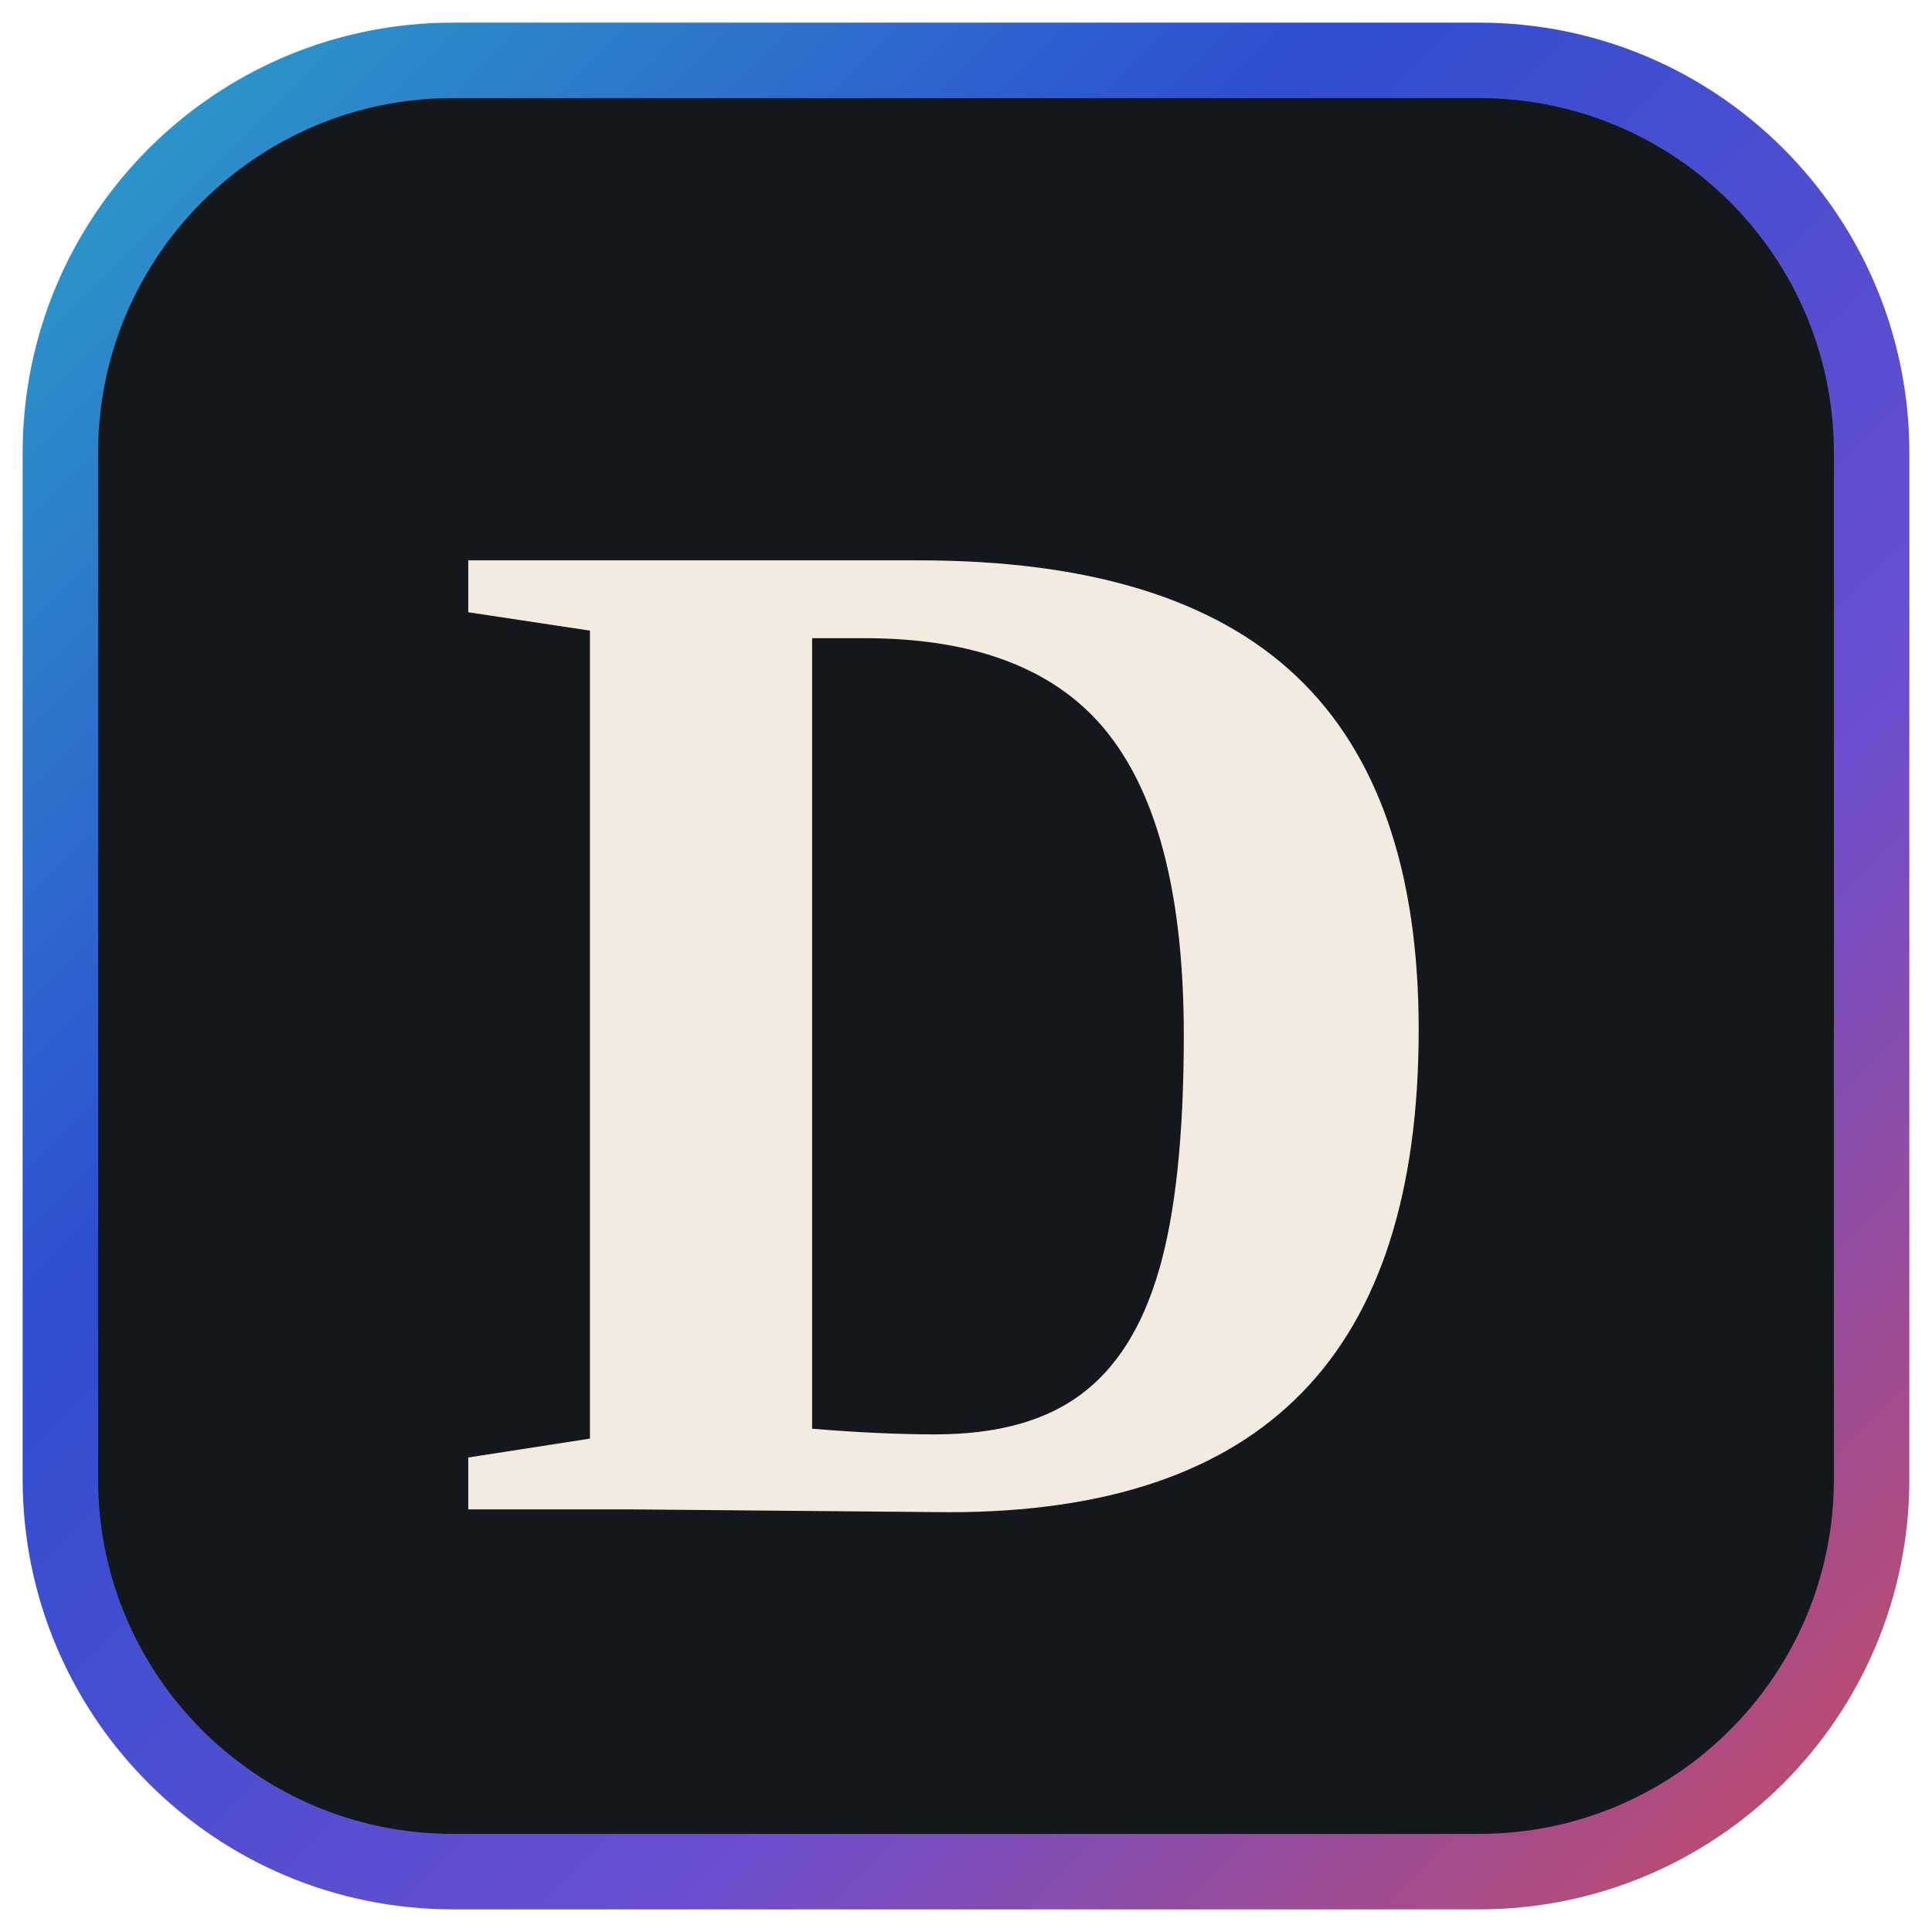
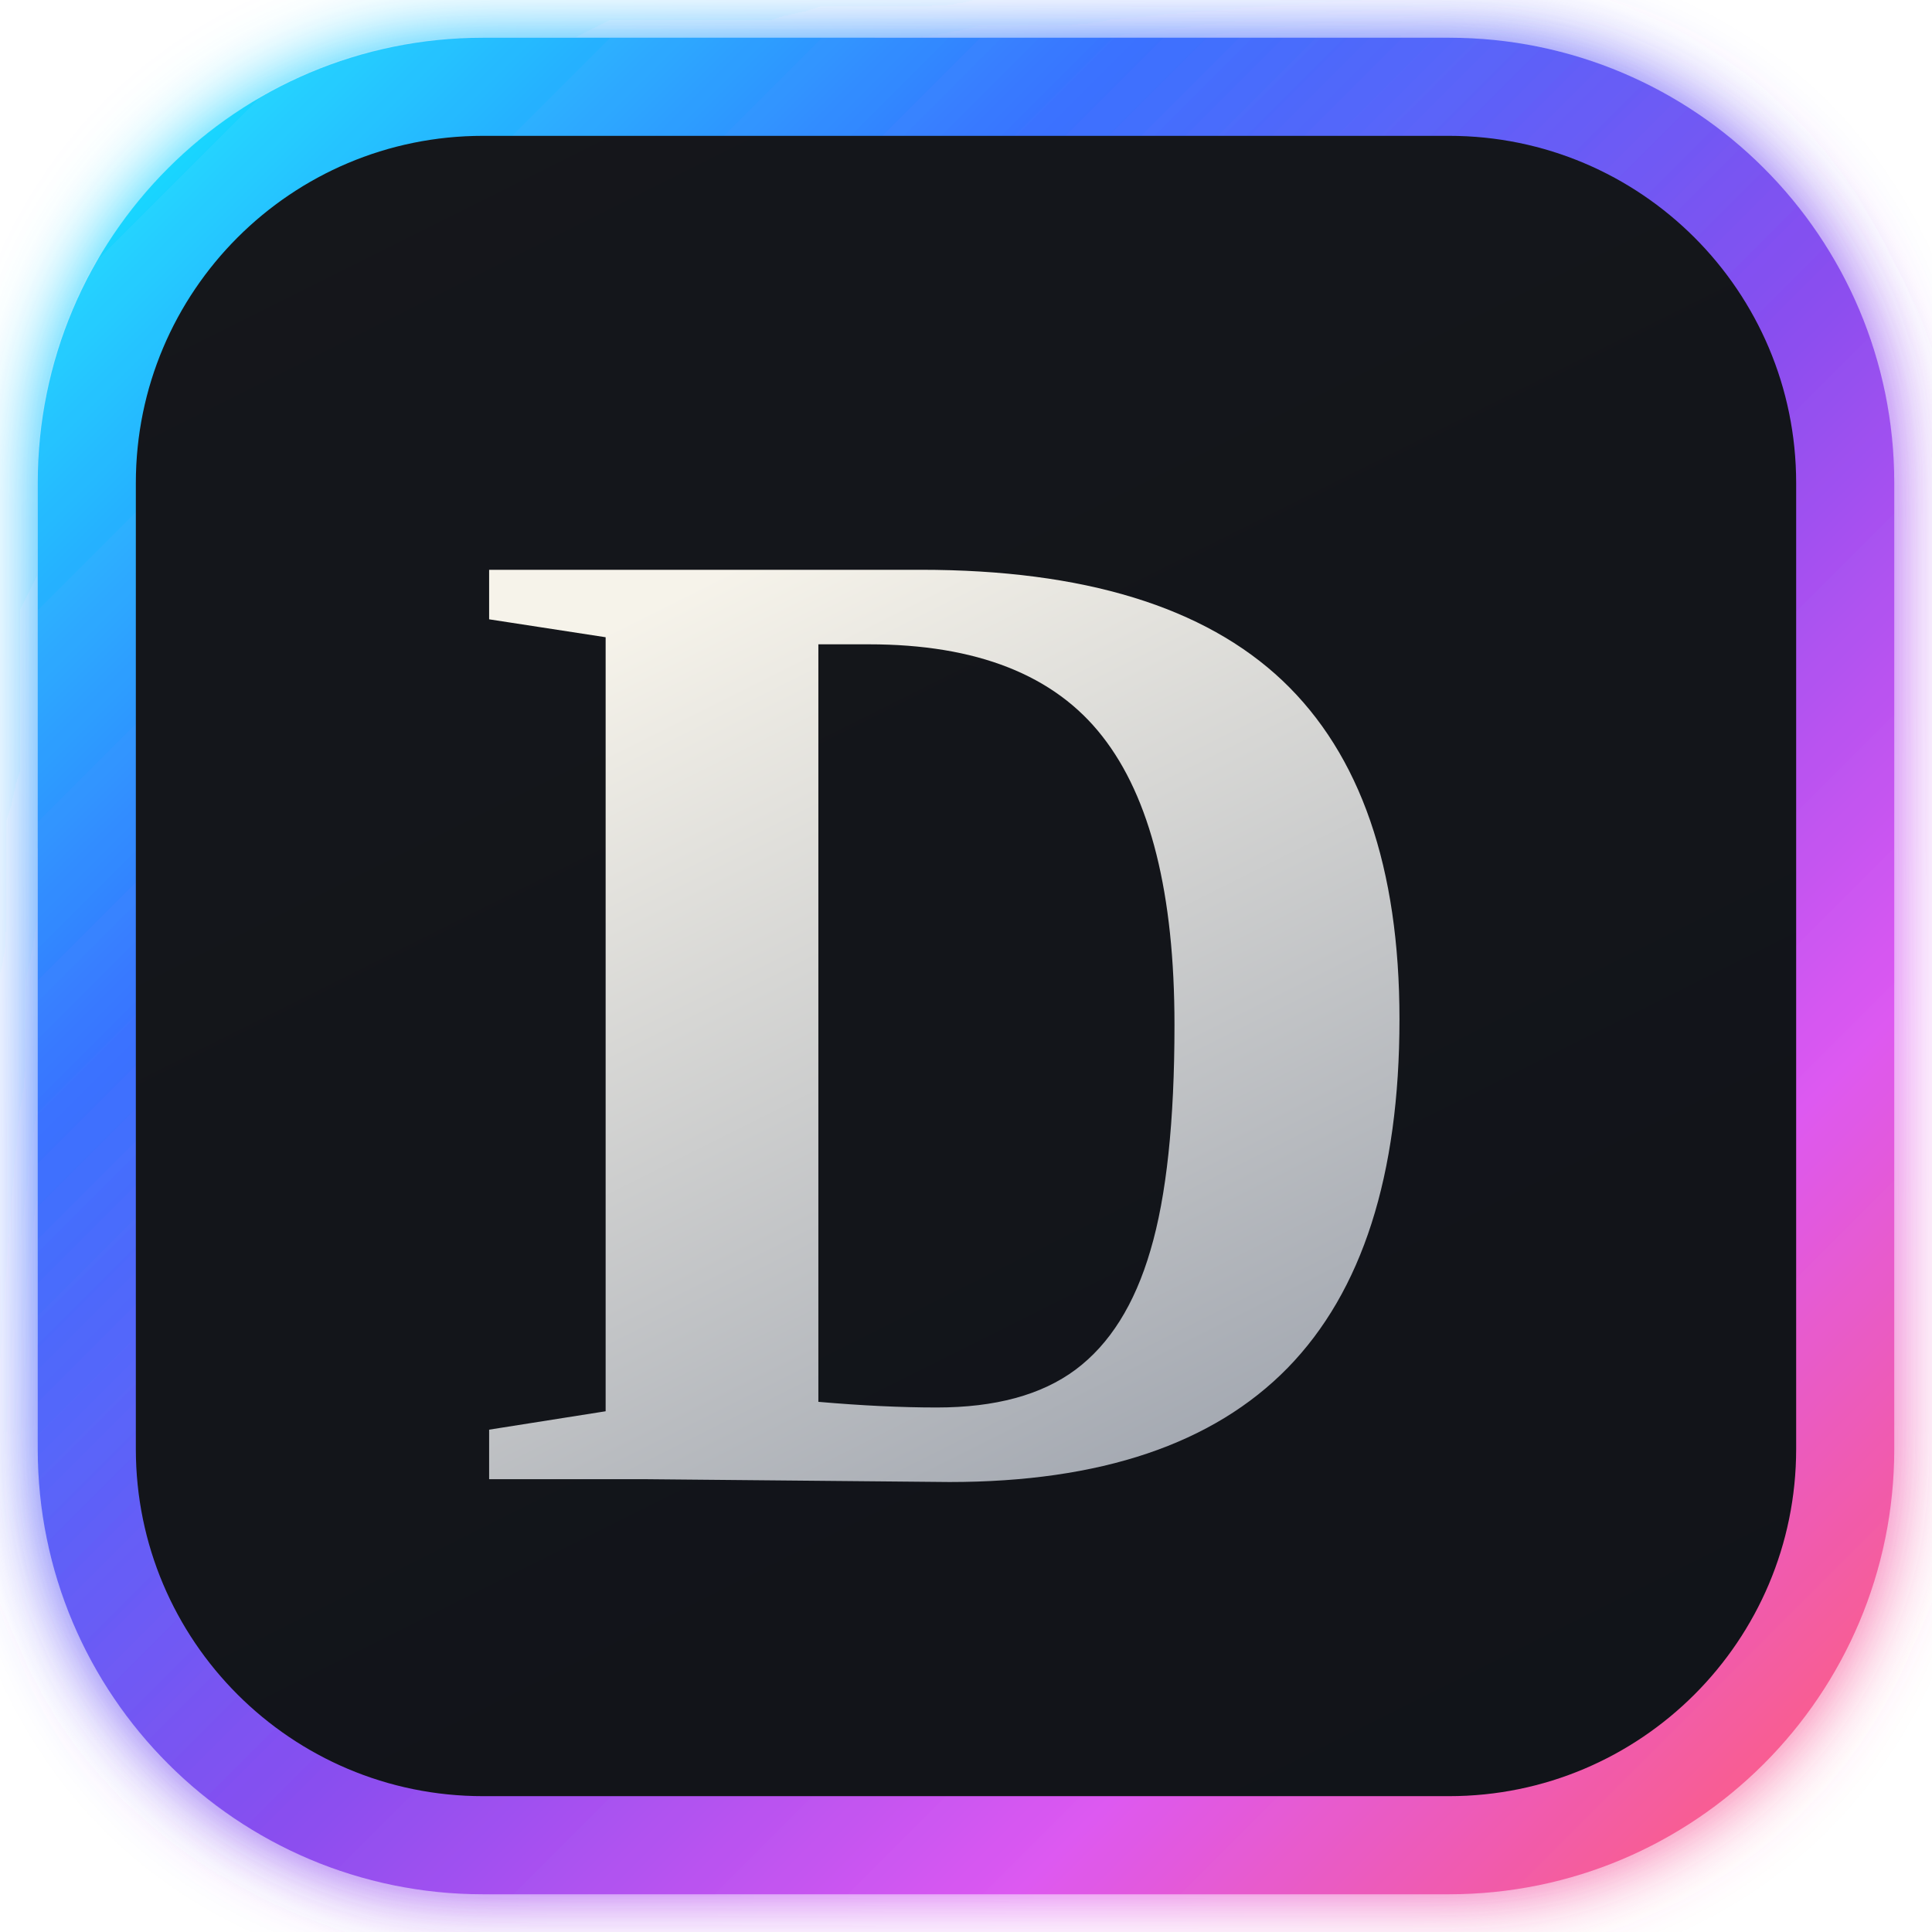
<svg xmlns="http://www.w3.org/2000/svg" viewBox="0 0 64 64">
  <defs>
-     <linearGradient id="g" x1="0" y1="0" x2="1" y2="1">
-       <stop offset="0" stop-color="#2B9FC6" />
-       <stop offset=".34" stop-color="#2F4ED1" />
-       <stop offset=".68" stop-color="#6B4ED0" />
-       <stop offset="1" stop-color="#C54B65" />
+     <linearGradient id="border" x1="0" y1="0" x2="1" y2="1">
+       <stop offset="0" stop-color="#00E5FF" />
+       <stop offset=".28" stop-color="#2563FF" />
+       <stop offset=".55" stop-color="#7C3AED" />
+       <stop offset=".78" stop-color="#D946EF" />
+       <stop offset="1" stop-color="#FF4D6D" />
+     </linearGradient>
+     <filter id="glow" x="-20%" y="-20%" width="140%" height="140%">
+       <feGaussianBlur stdDeviation="1.2" result="blur" />
+       <feMerge>
+         <feMergeNode in="blur" />
+         <feMergeNode in="SourceGraphic" />
+       </feMerge>
+     </filter>
+     <linearGradient id="letter" x1=".25" y1="0" x2=".75" y2="1">
+       <stop offset="0" stop-color="#f6f3ea" />
+       <stop offset="1" stop-color="#a3a8b1" />
    </linearGradient>
  </defs>
-   <rect x="2" y="2" width="60" height="60" rx="13" fill="#14181d" />
-   <rect x="2" y="2" width="60" height="60" rx="13" fill="none" stroke="url(#g)" stroke-width="2.5" />
-   <text x="32" y="50" text-anchor="middle" font-family="Georgia, 'Times New Roman', serif" font-weight="600" font-size="48" fill="#f1ecdf">D</text>
+   <rect x="3" y="3" width="58" height="58" rx="13" fill="none" stroke="url(#border)" stroke-width="3.5" filter="url(#glow)" opacity=".9" />
+   <rect x="4.5" y="4.5" width="55" height="55" rx="11.5" fill="#0b0e13" />
+   <rect x="4.5" y="4.5" width="55" height="55" rx="11.5" fill="url(#letter)" opacity=".04" />
+   <text x="32" y="49" text-anchor="middle" font-family="Georgia, 'Times New Roman', serif" font-weight="600" font-size="46" fill="url(#letter)">D</text>
</svg>
